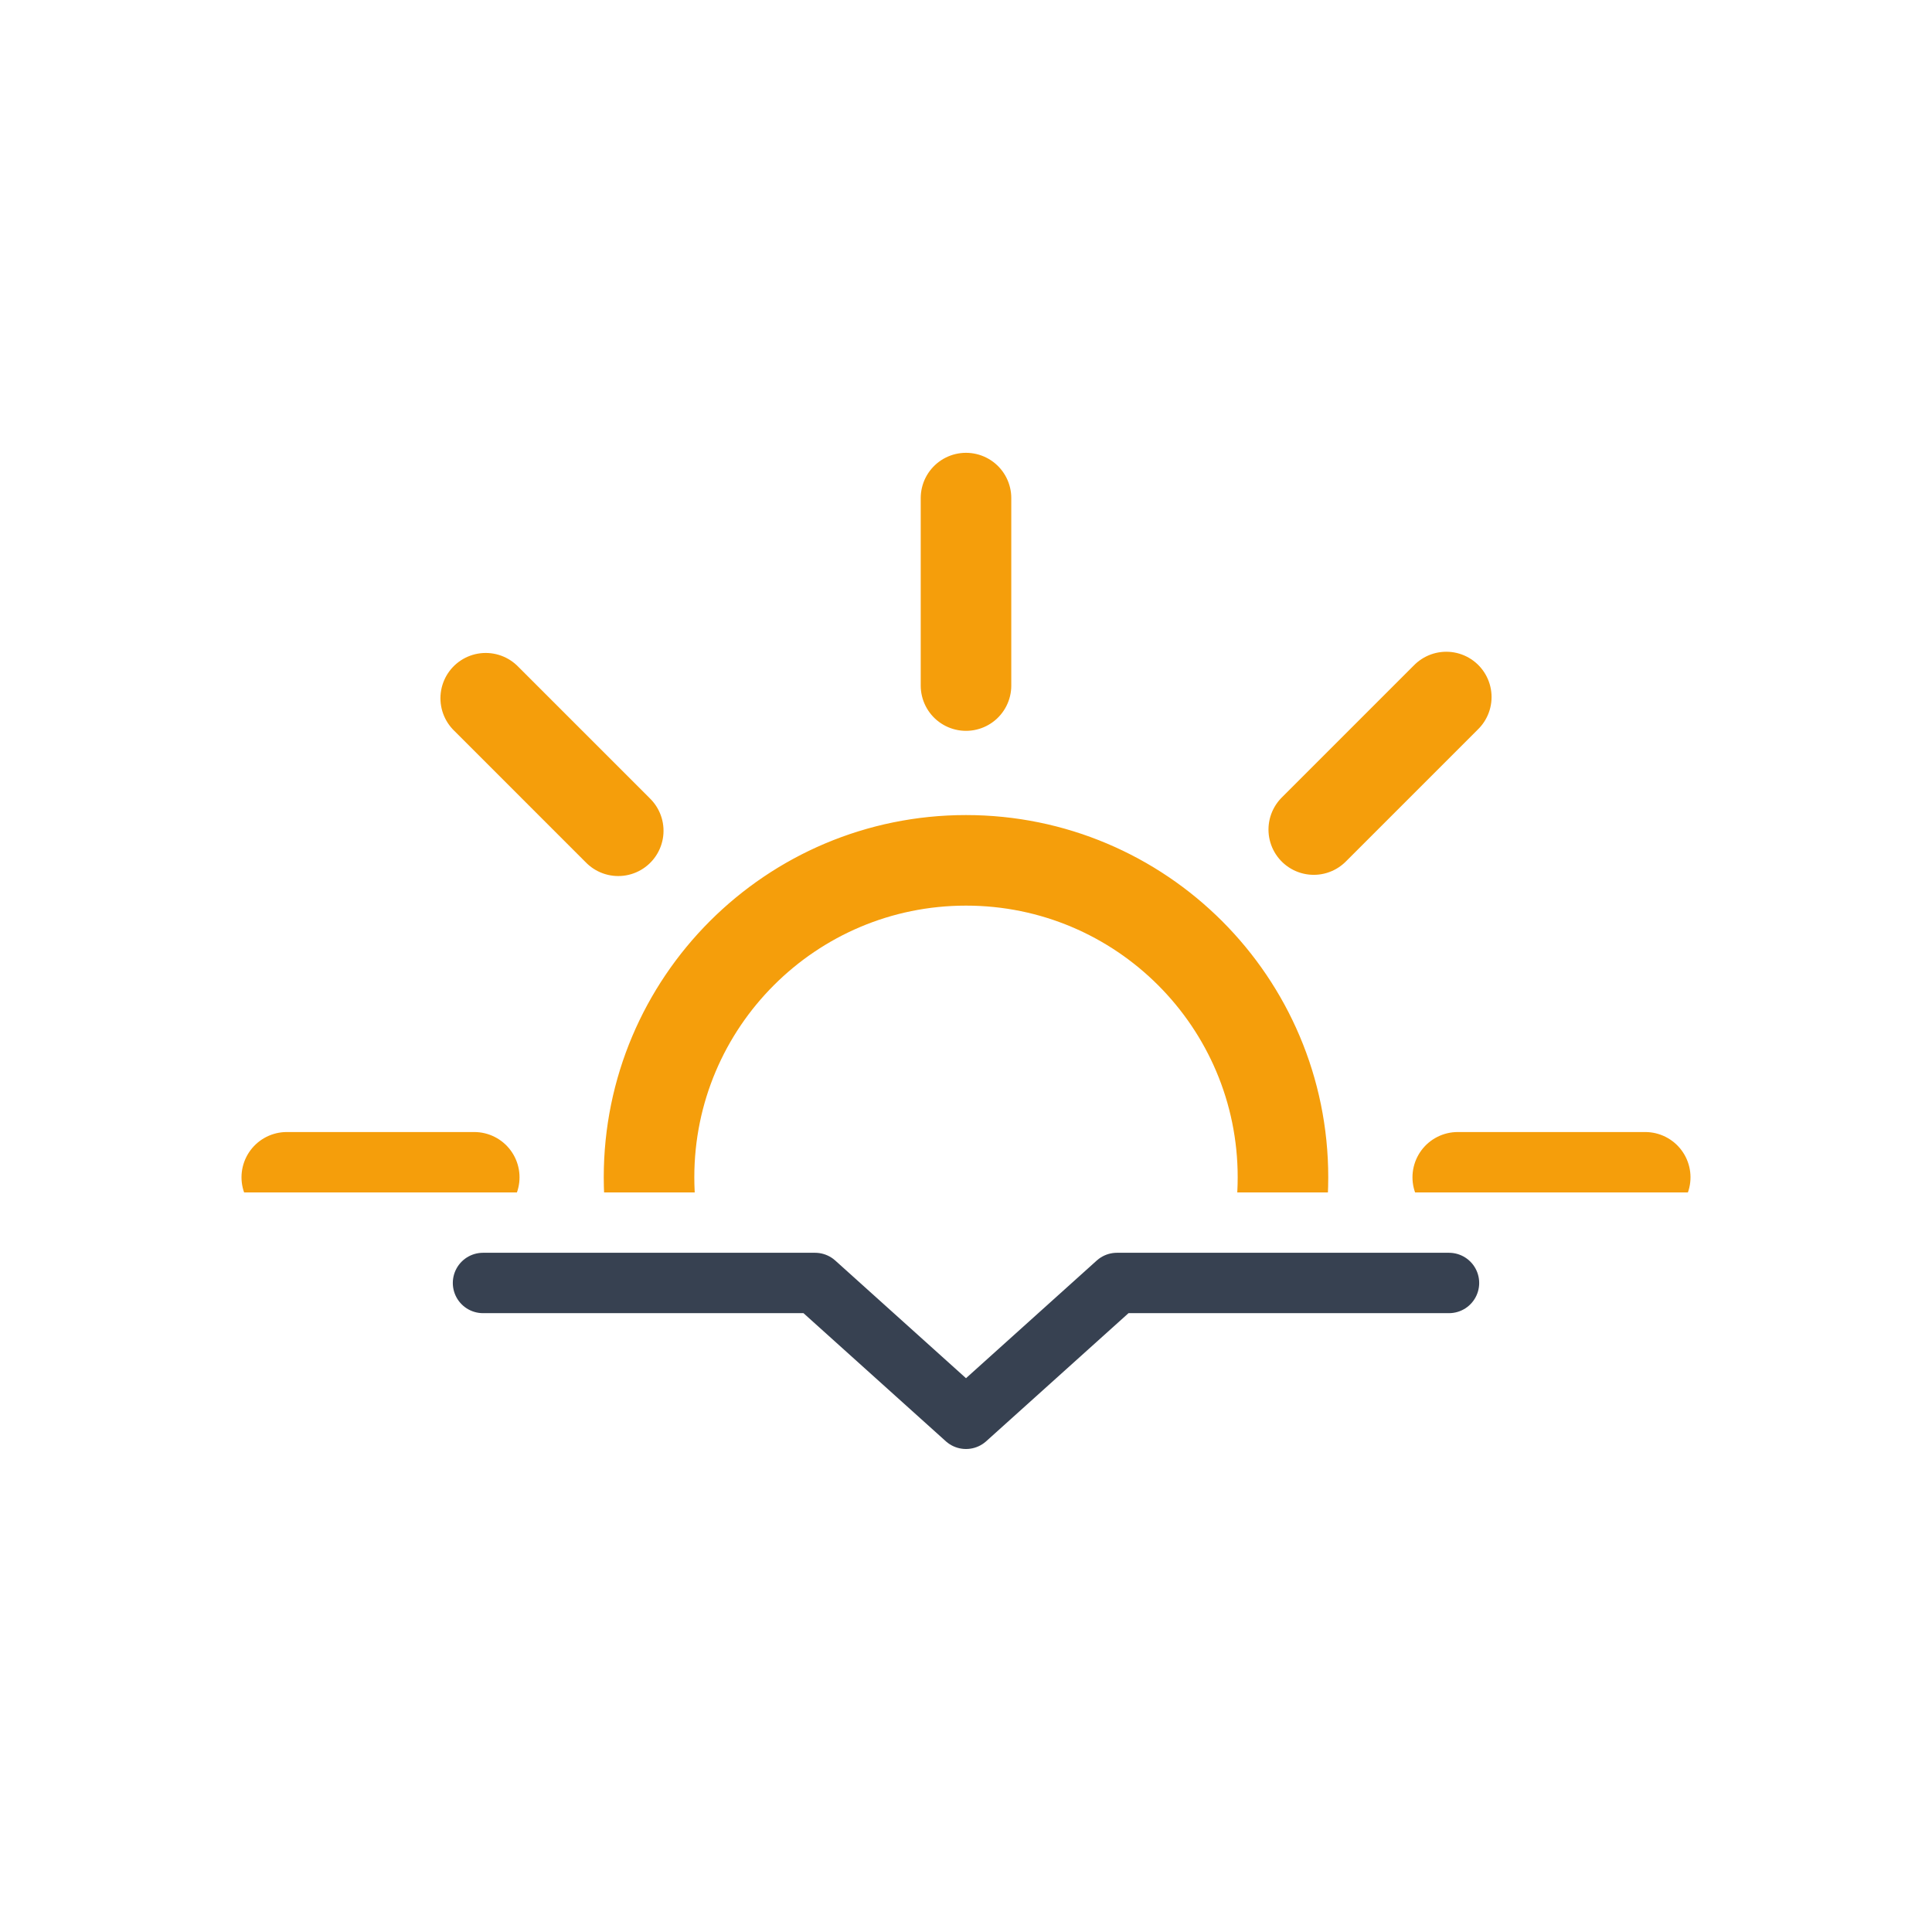
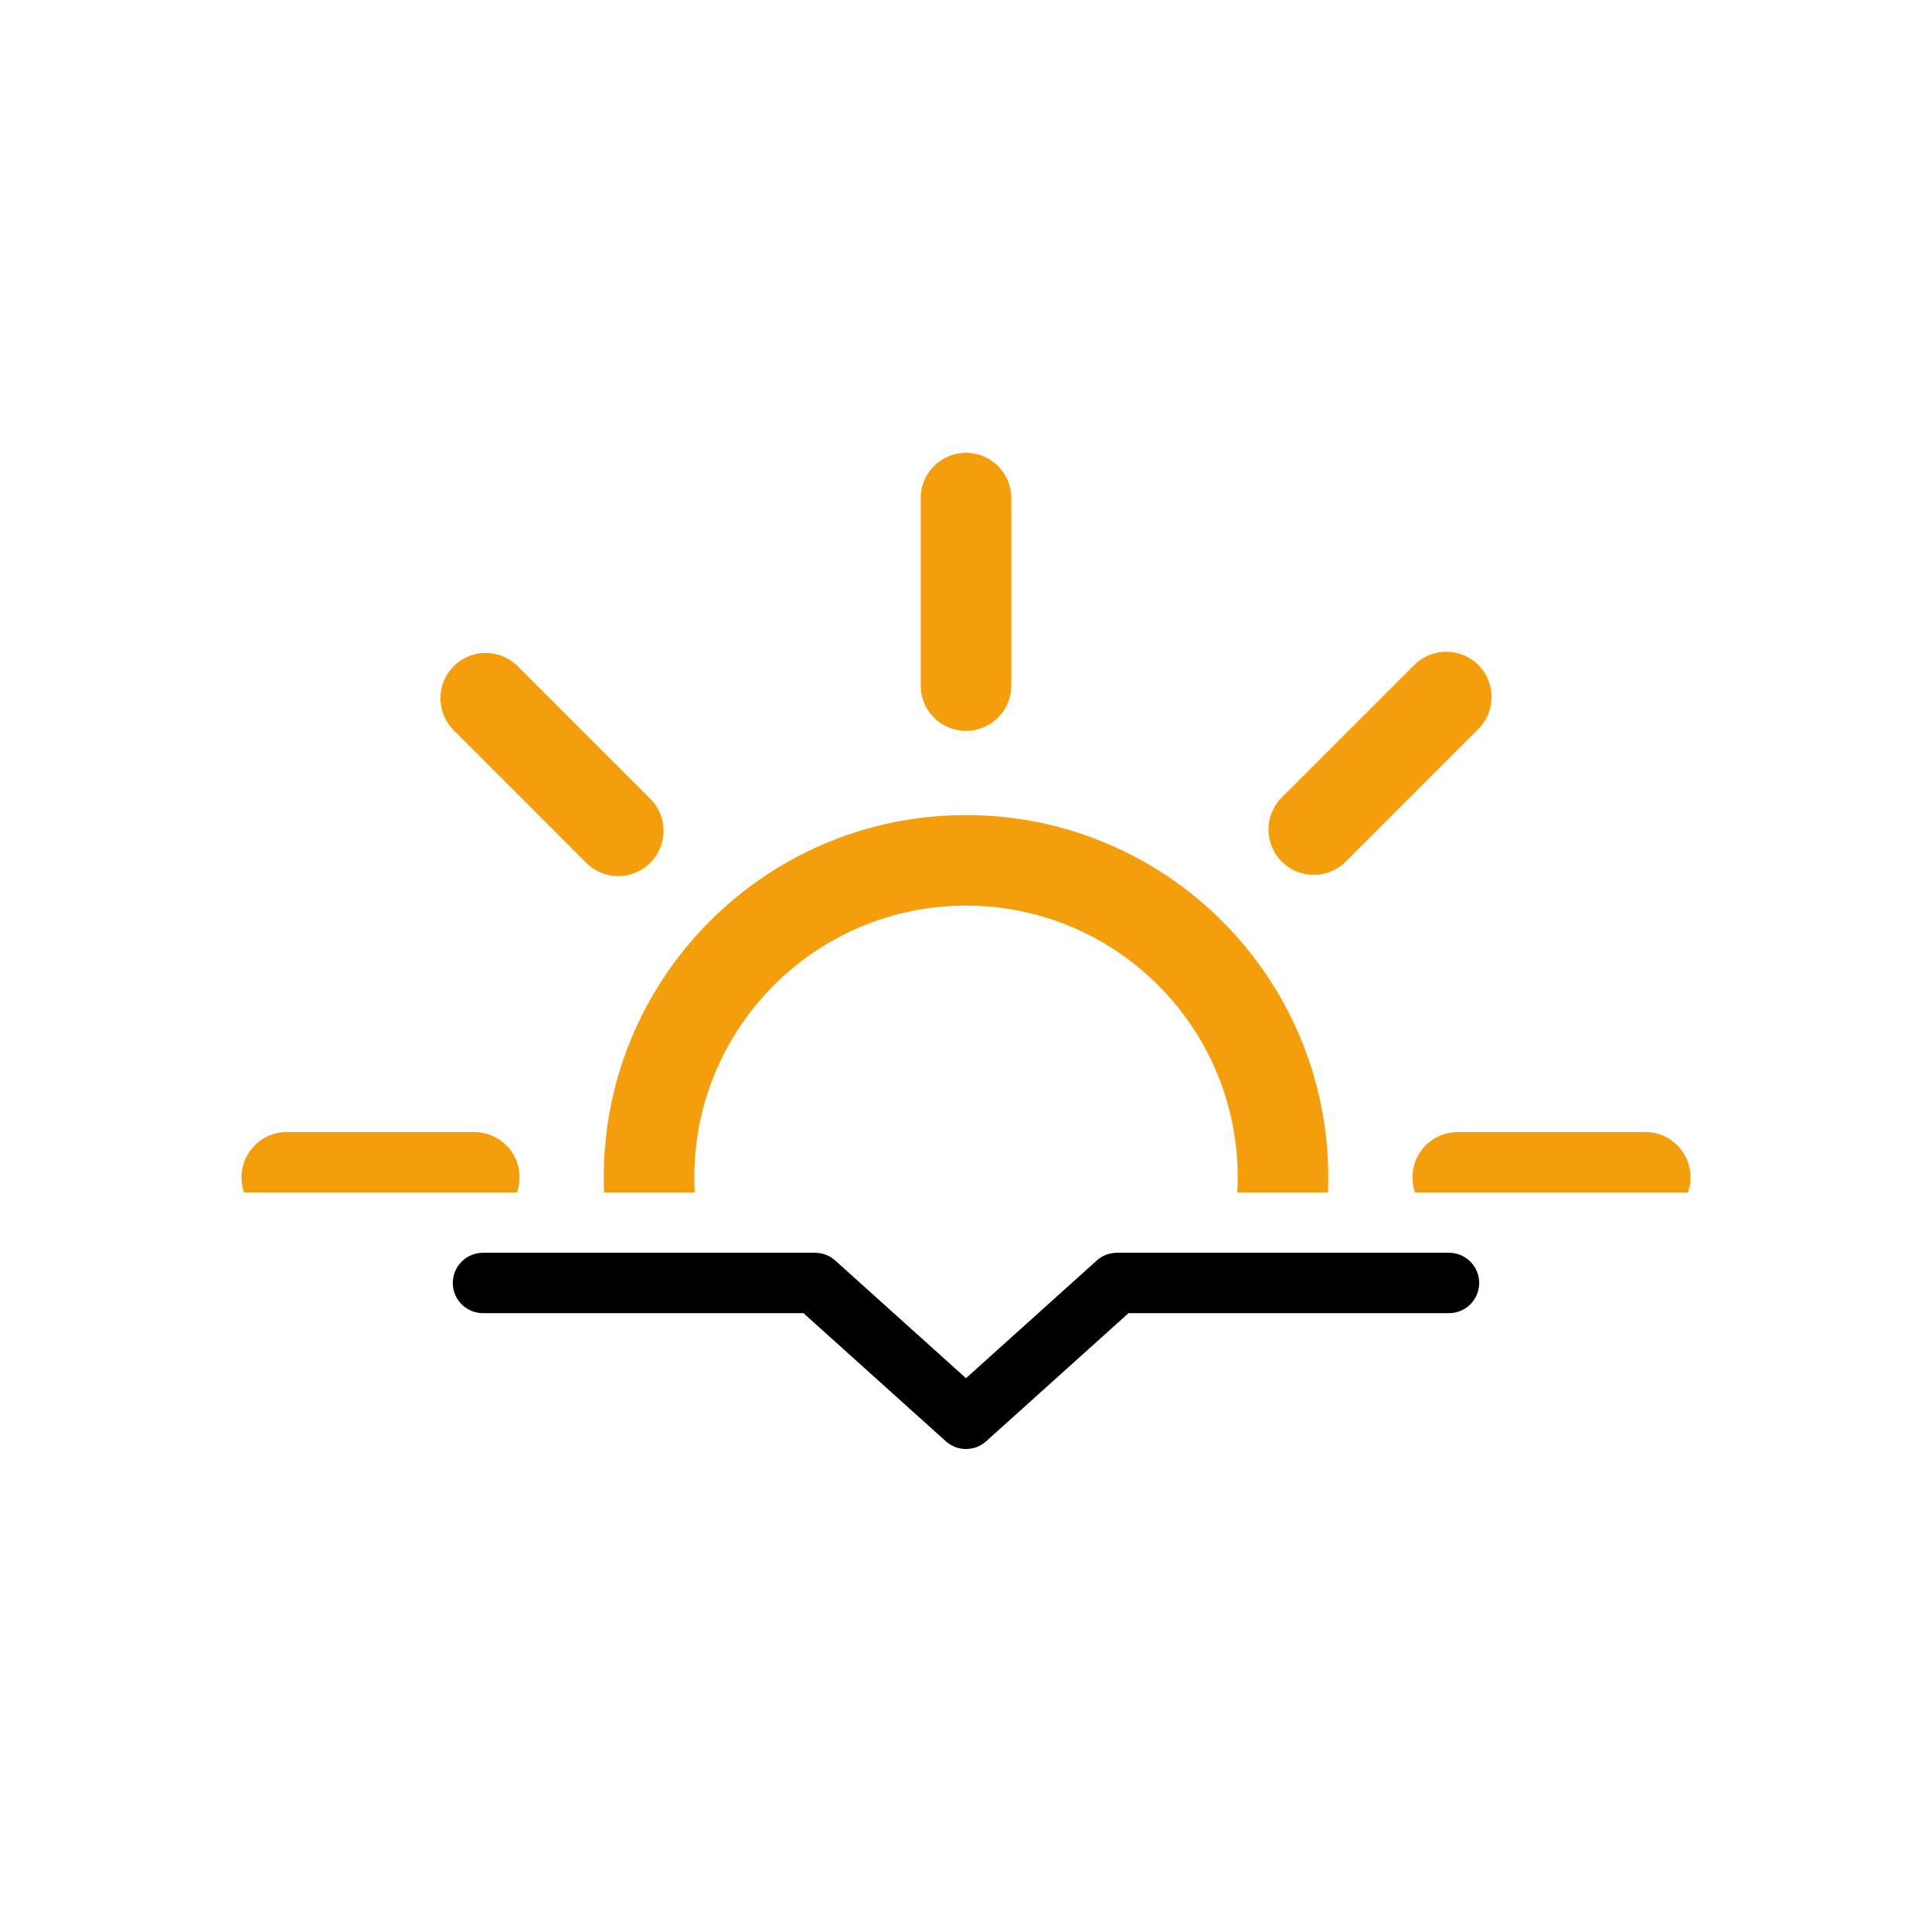
<svg xmlns="http://www.w3.org/2000/svg" viewBox="0 0 64 64">
  <defs>
    <clipPath id="a">
      <rect y="7.5" width="64" height="32" fill="none" />
    </clipPath>
  </defs>
  <g clip-path="url(#a)">
    <g>
      <path d="M42.5,39A10.5,10.5,0,1,1,32,28.5,10.5,10.5,0,0,1,42.5,39ZM32,22.71V16.5m0,45V55.29M43.52,27.48l4.39-4.39M16.09,54.91l4.39-4.39m0-23-4.39-4.39M47.91,54.91l-4.39-4.39M15.71,39H9.5m45,0H48.29" fill="none" stroke="#f59e0b" stroke-linecap="round" stroke-miterlimit="10" stroke-width="3" />
      <animateTransform attributeName="transform" type="rotate" from="0 32 39" to="360 32 39" dur="4s" repeatCount="indefinite" />
    </g>
  </g>
-   <polyline points="16 42.5 27 42.5 32 47 37 42.5 48 42.5" fill="none" stroke="#374151" stroke-linecap="round" stroke-linejoin="round" stroke-width="2" />
+   <polyline points="16 42.5 27 42.5 32 47 37 42.5 48 42.5" fill="none" stroke="#000000" stroke-linecap="round" stroke-linejoin="round" stroke-width="2" />
</svg>
